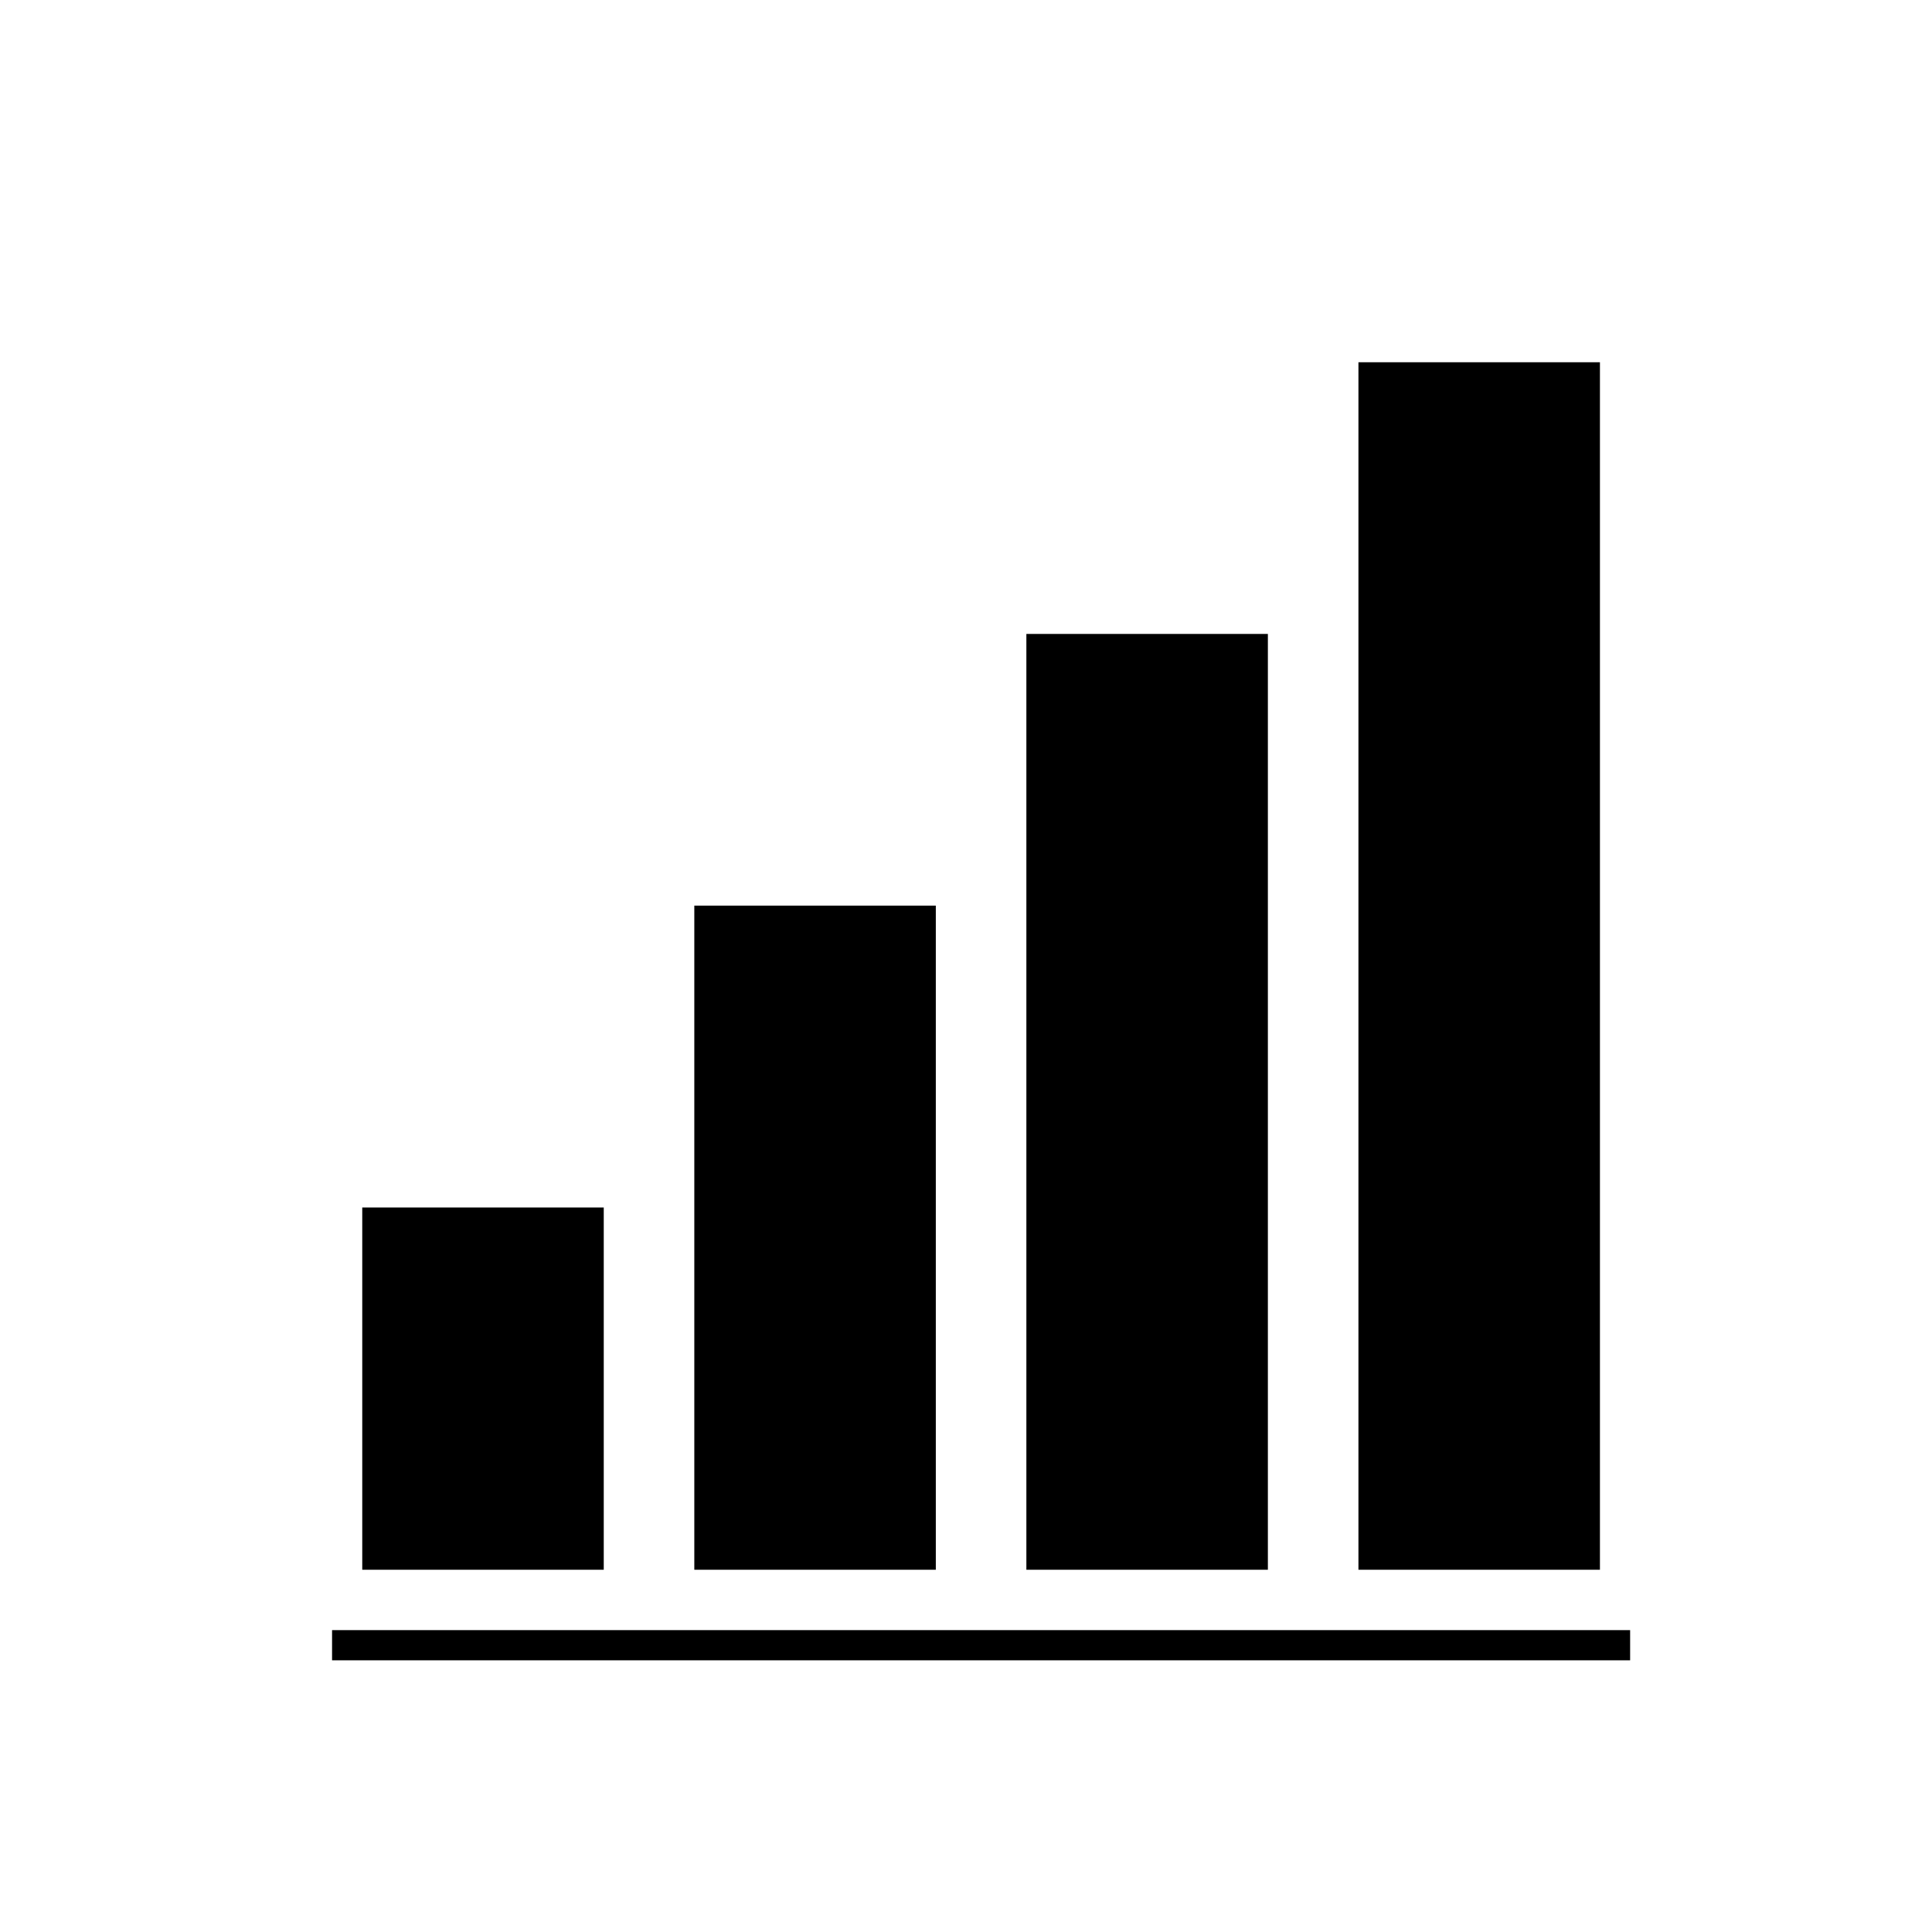
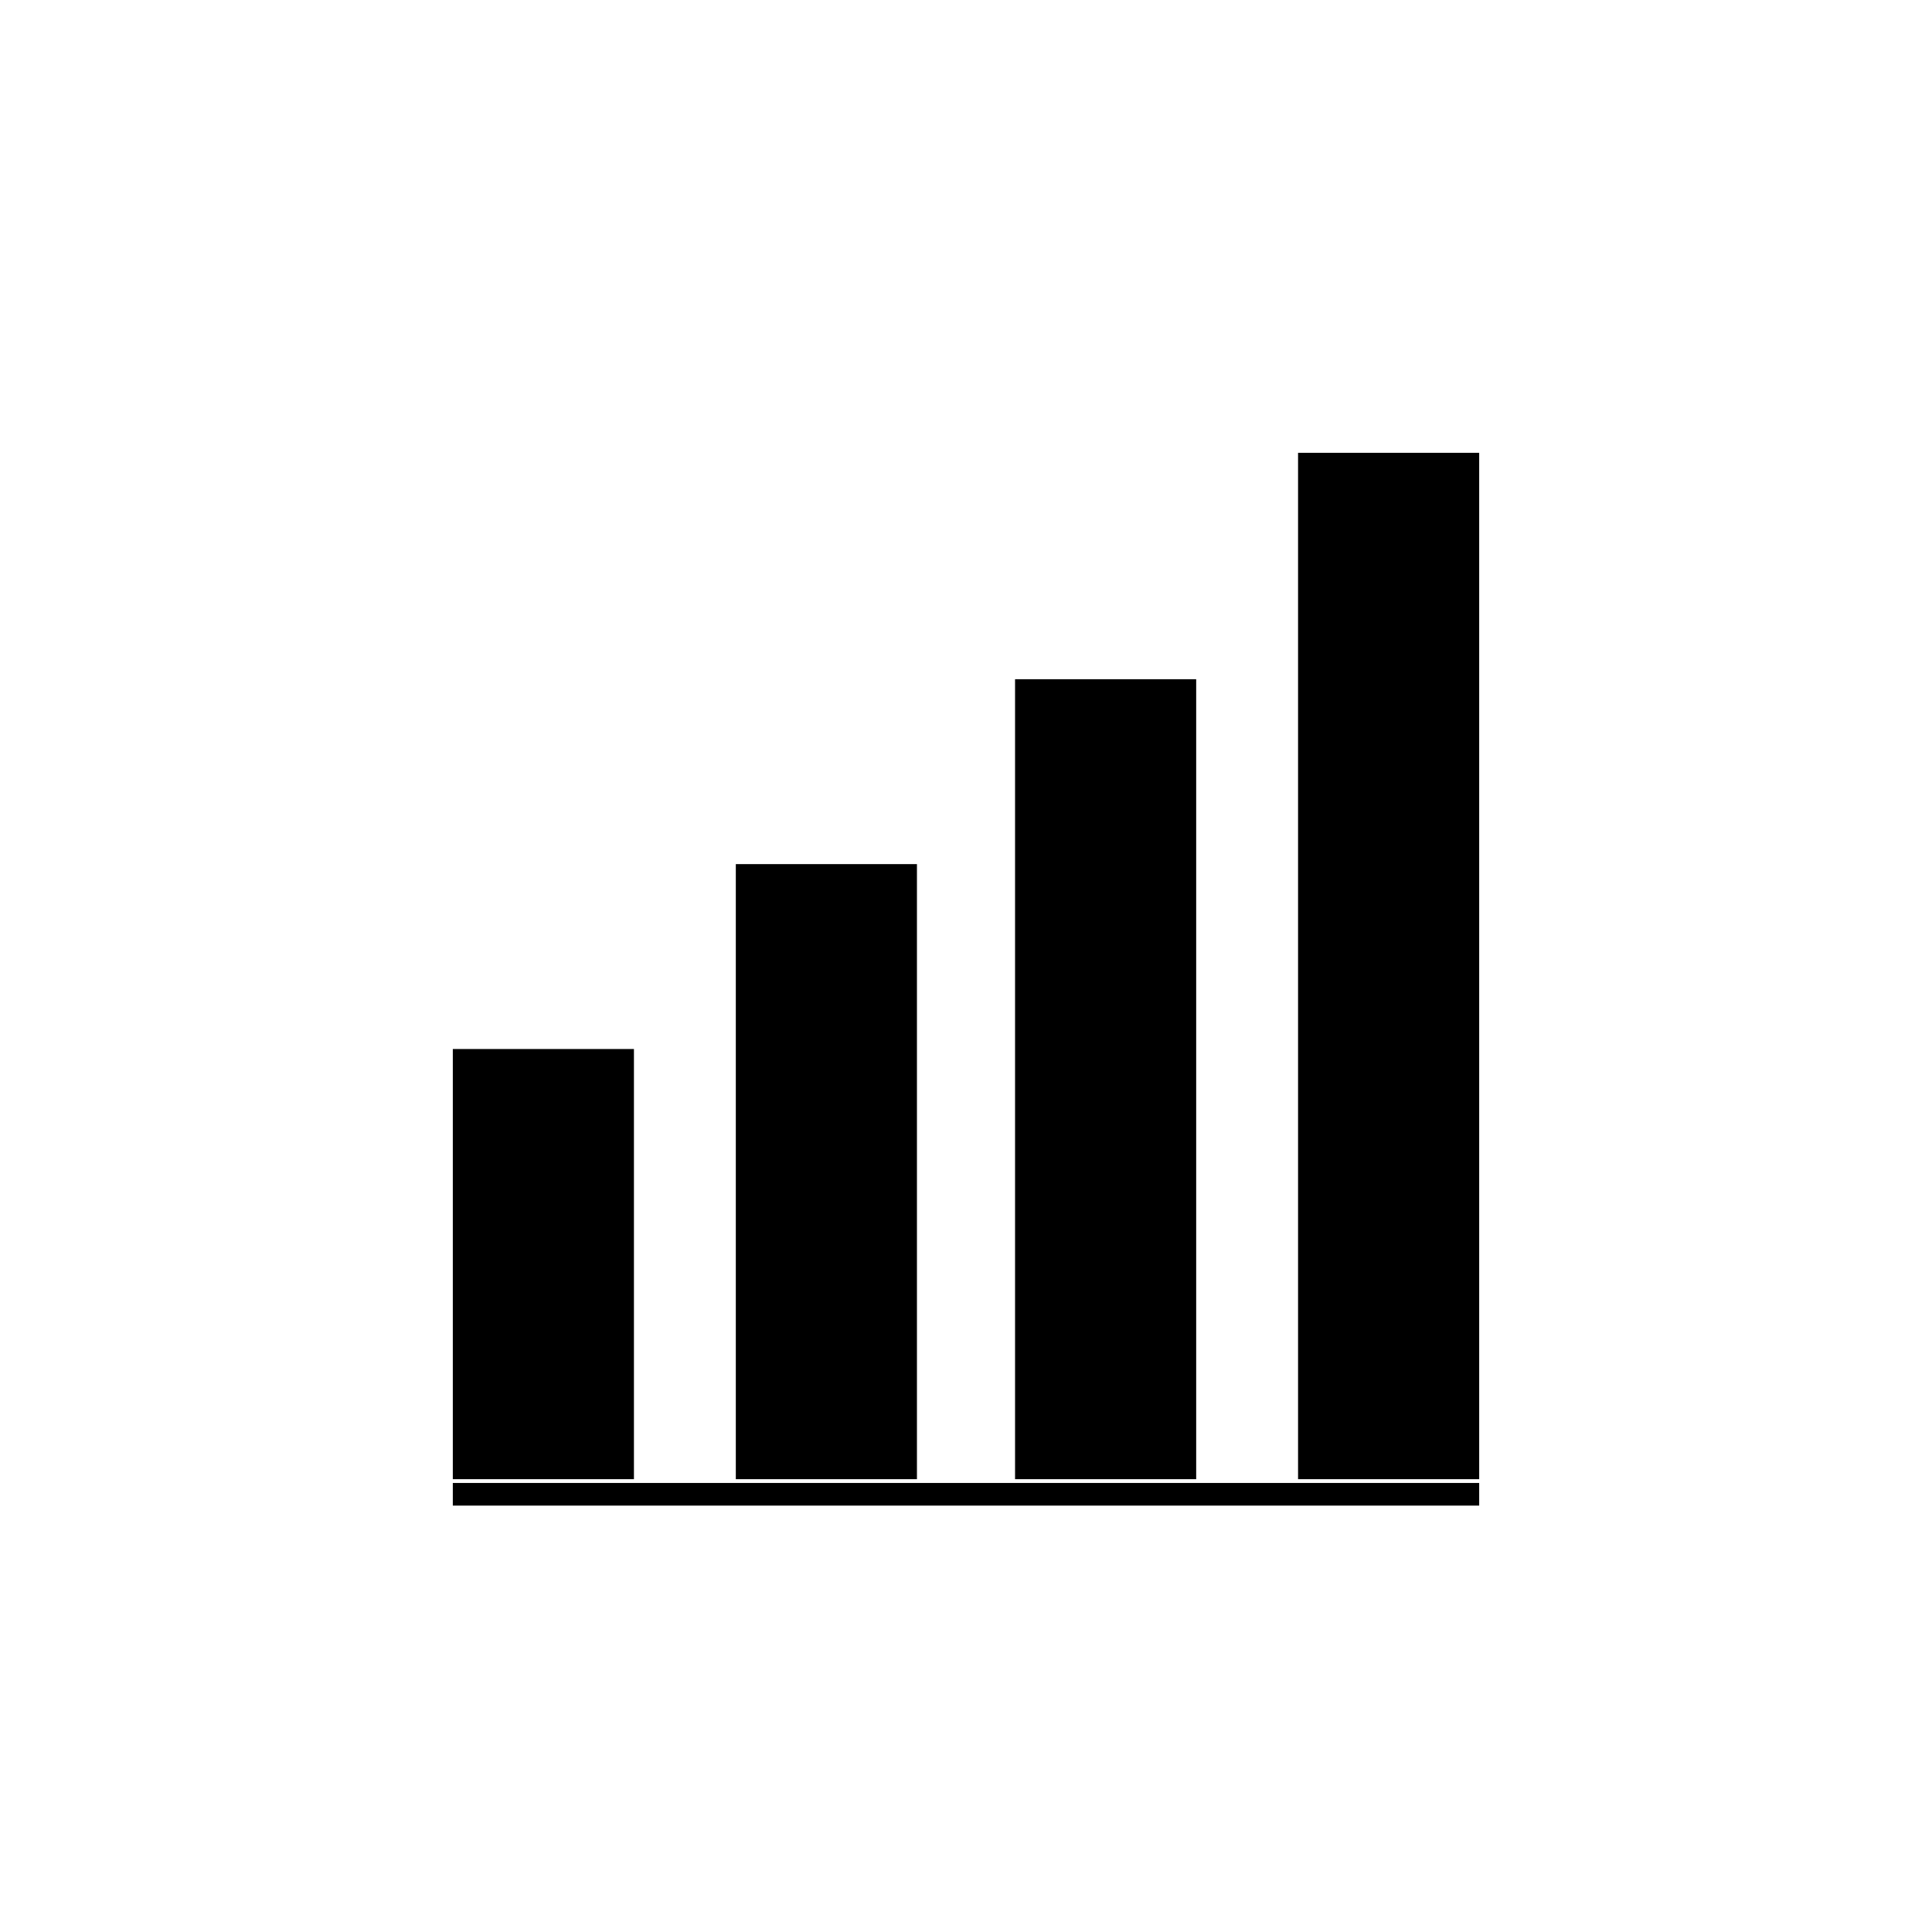
<svg xmlns="http://www.w3.org/2000/svg" viewBox="0 0 512 512" width="512" height="512">
-   <path fill="black" d="M96 320h64v96H96zm88-80h64v176h-64zm88-72h64v248h-64zm88-72h64v320h-64zM88 432h344v8H88z" />
+   <path fill="black" d="M120 278h48v114h-48z M195 229h48v163h-48z M269 180h48v212h-48z M344 120h48v272h-48z M120 393h272v6h-272z" />
</svg>
